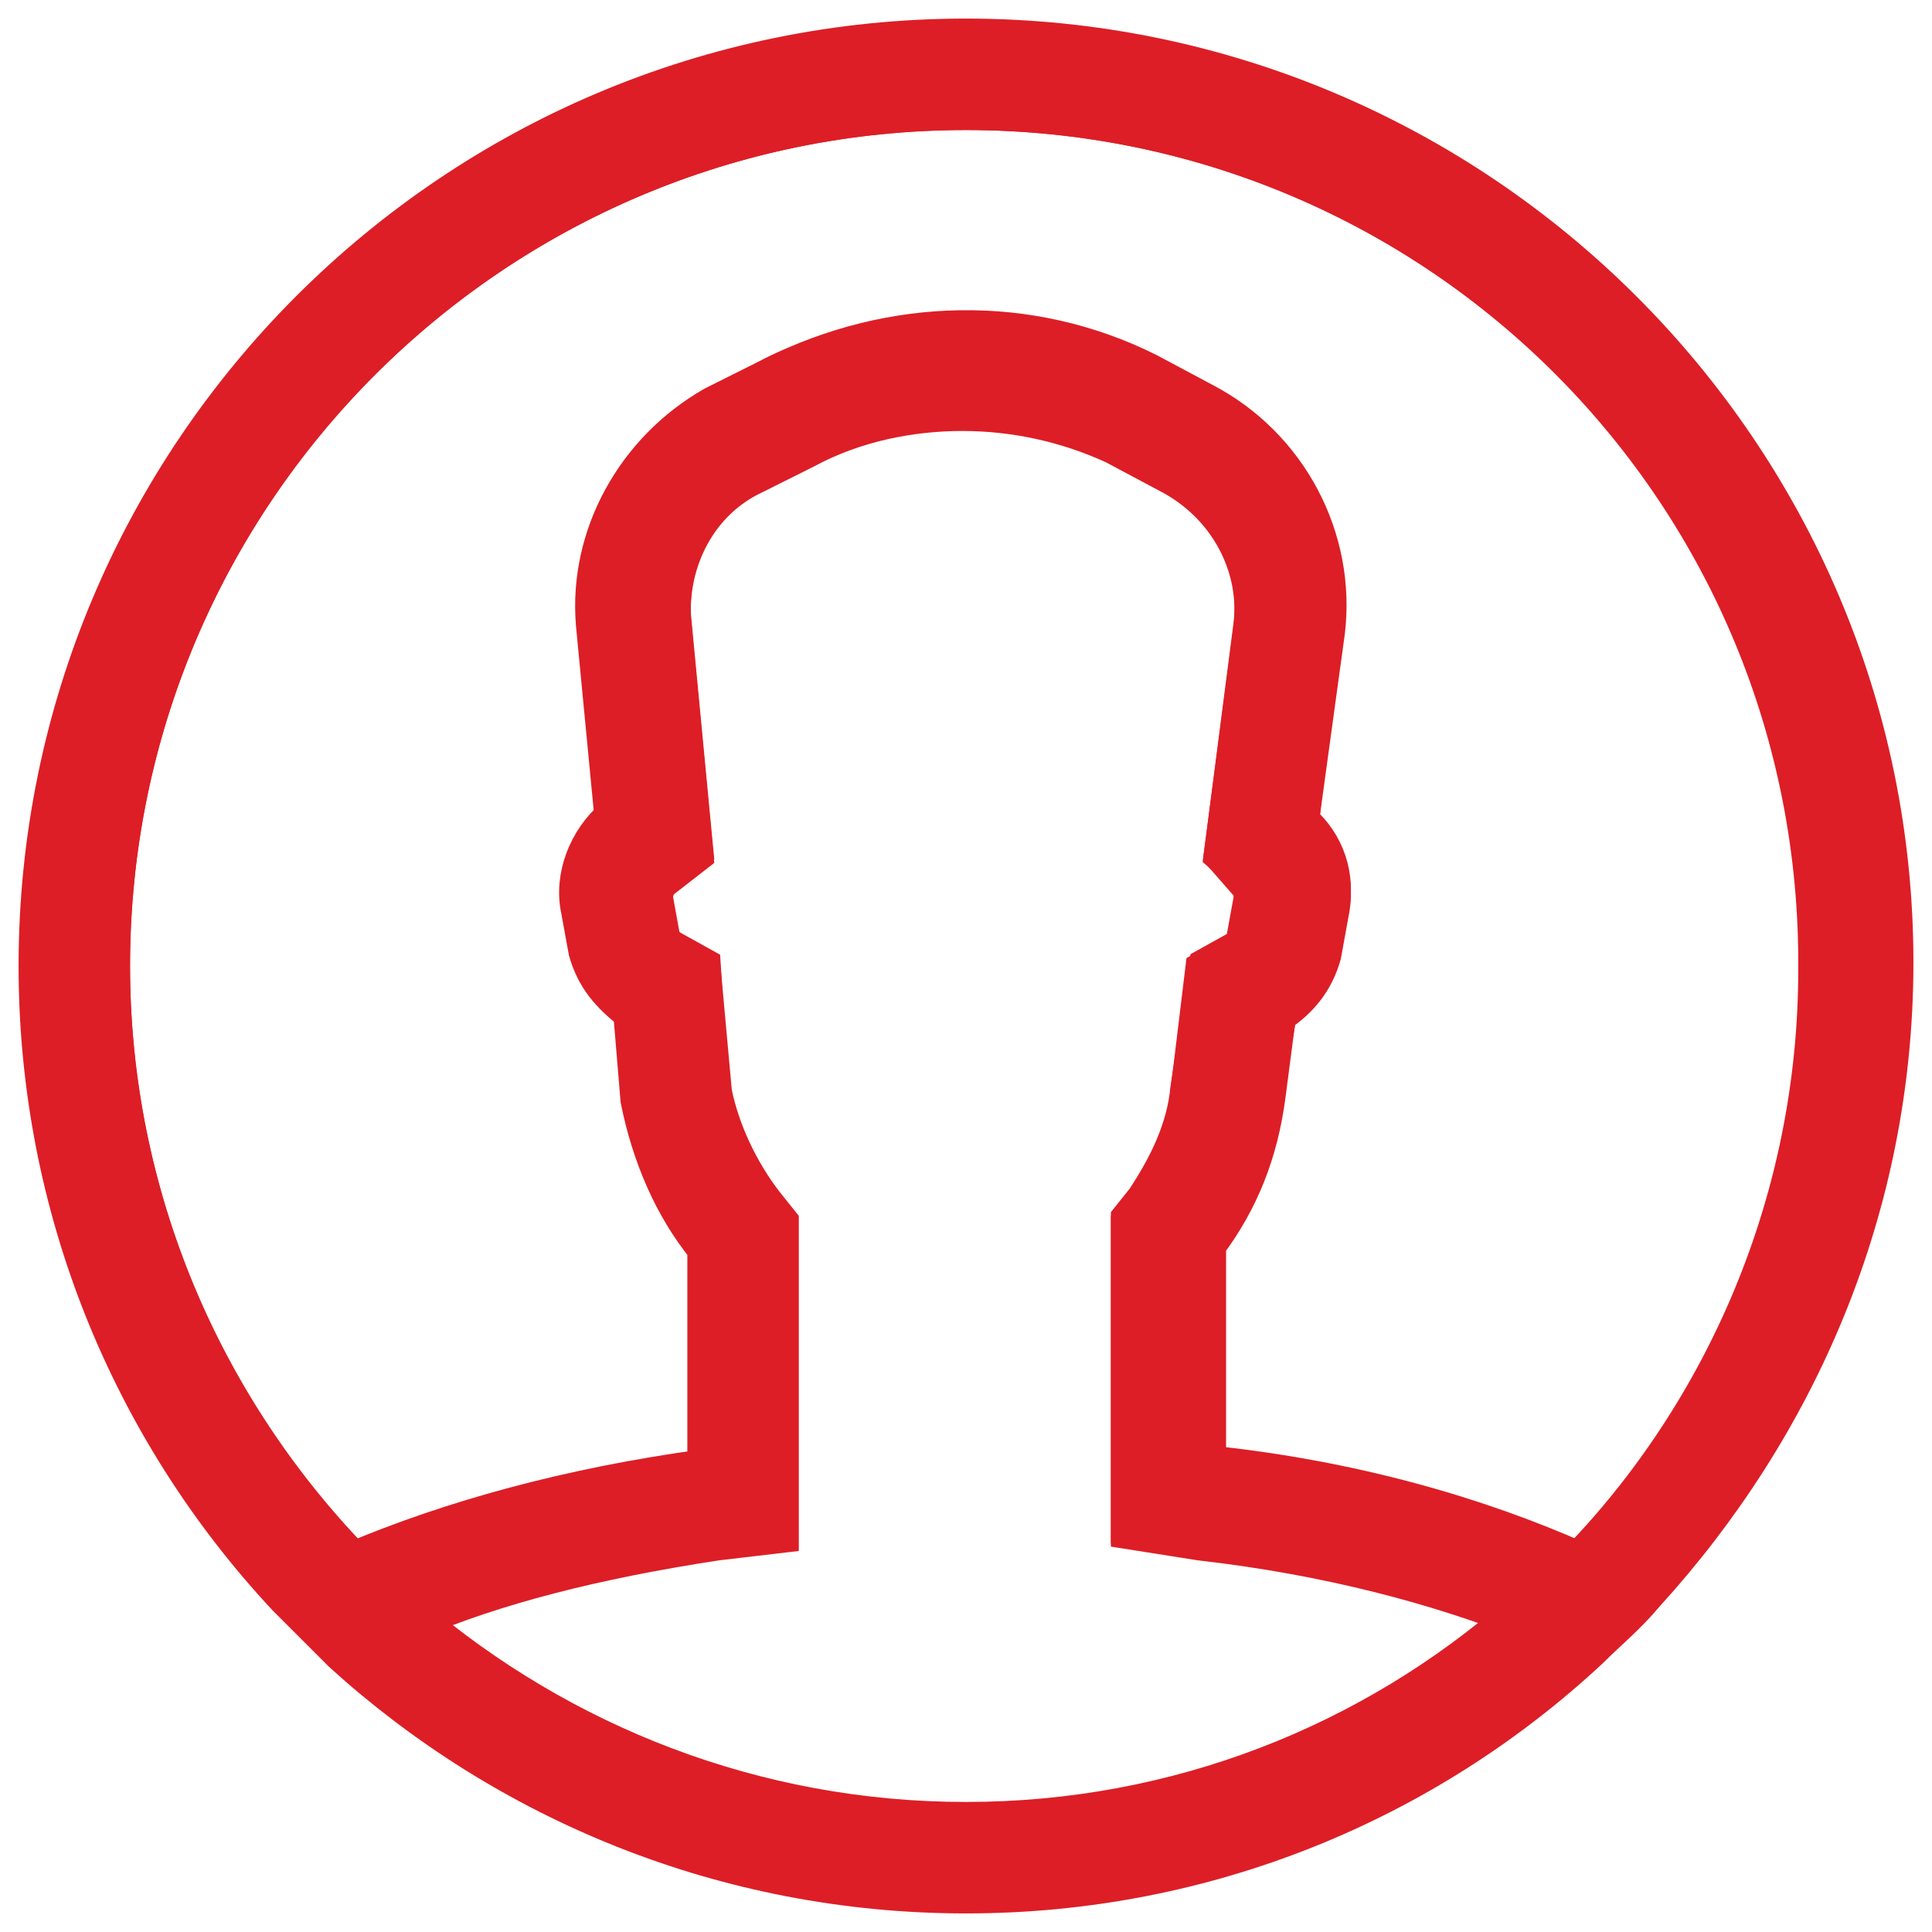
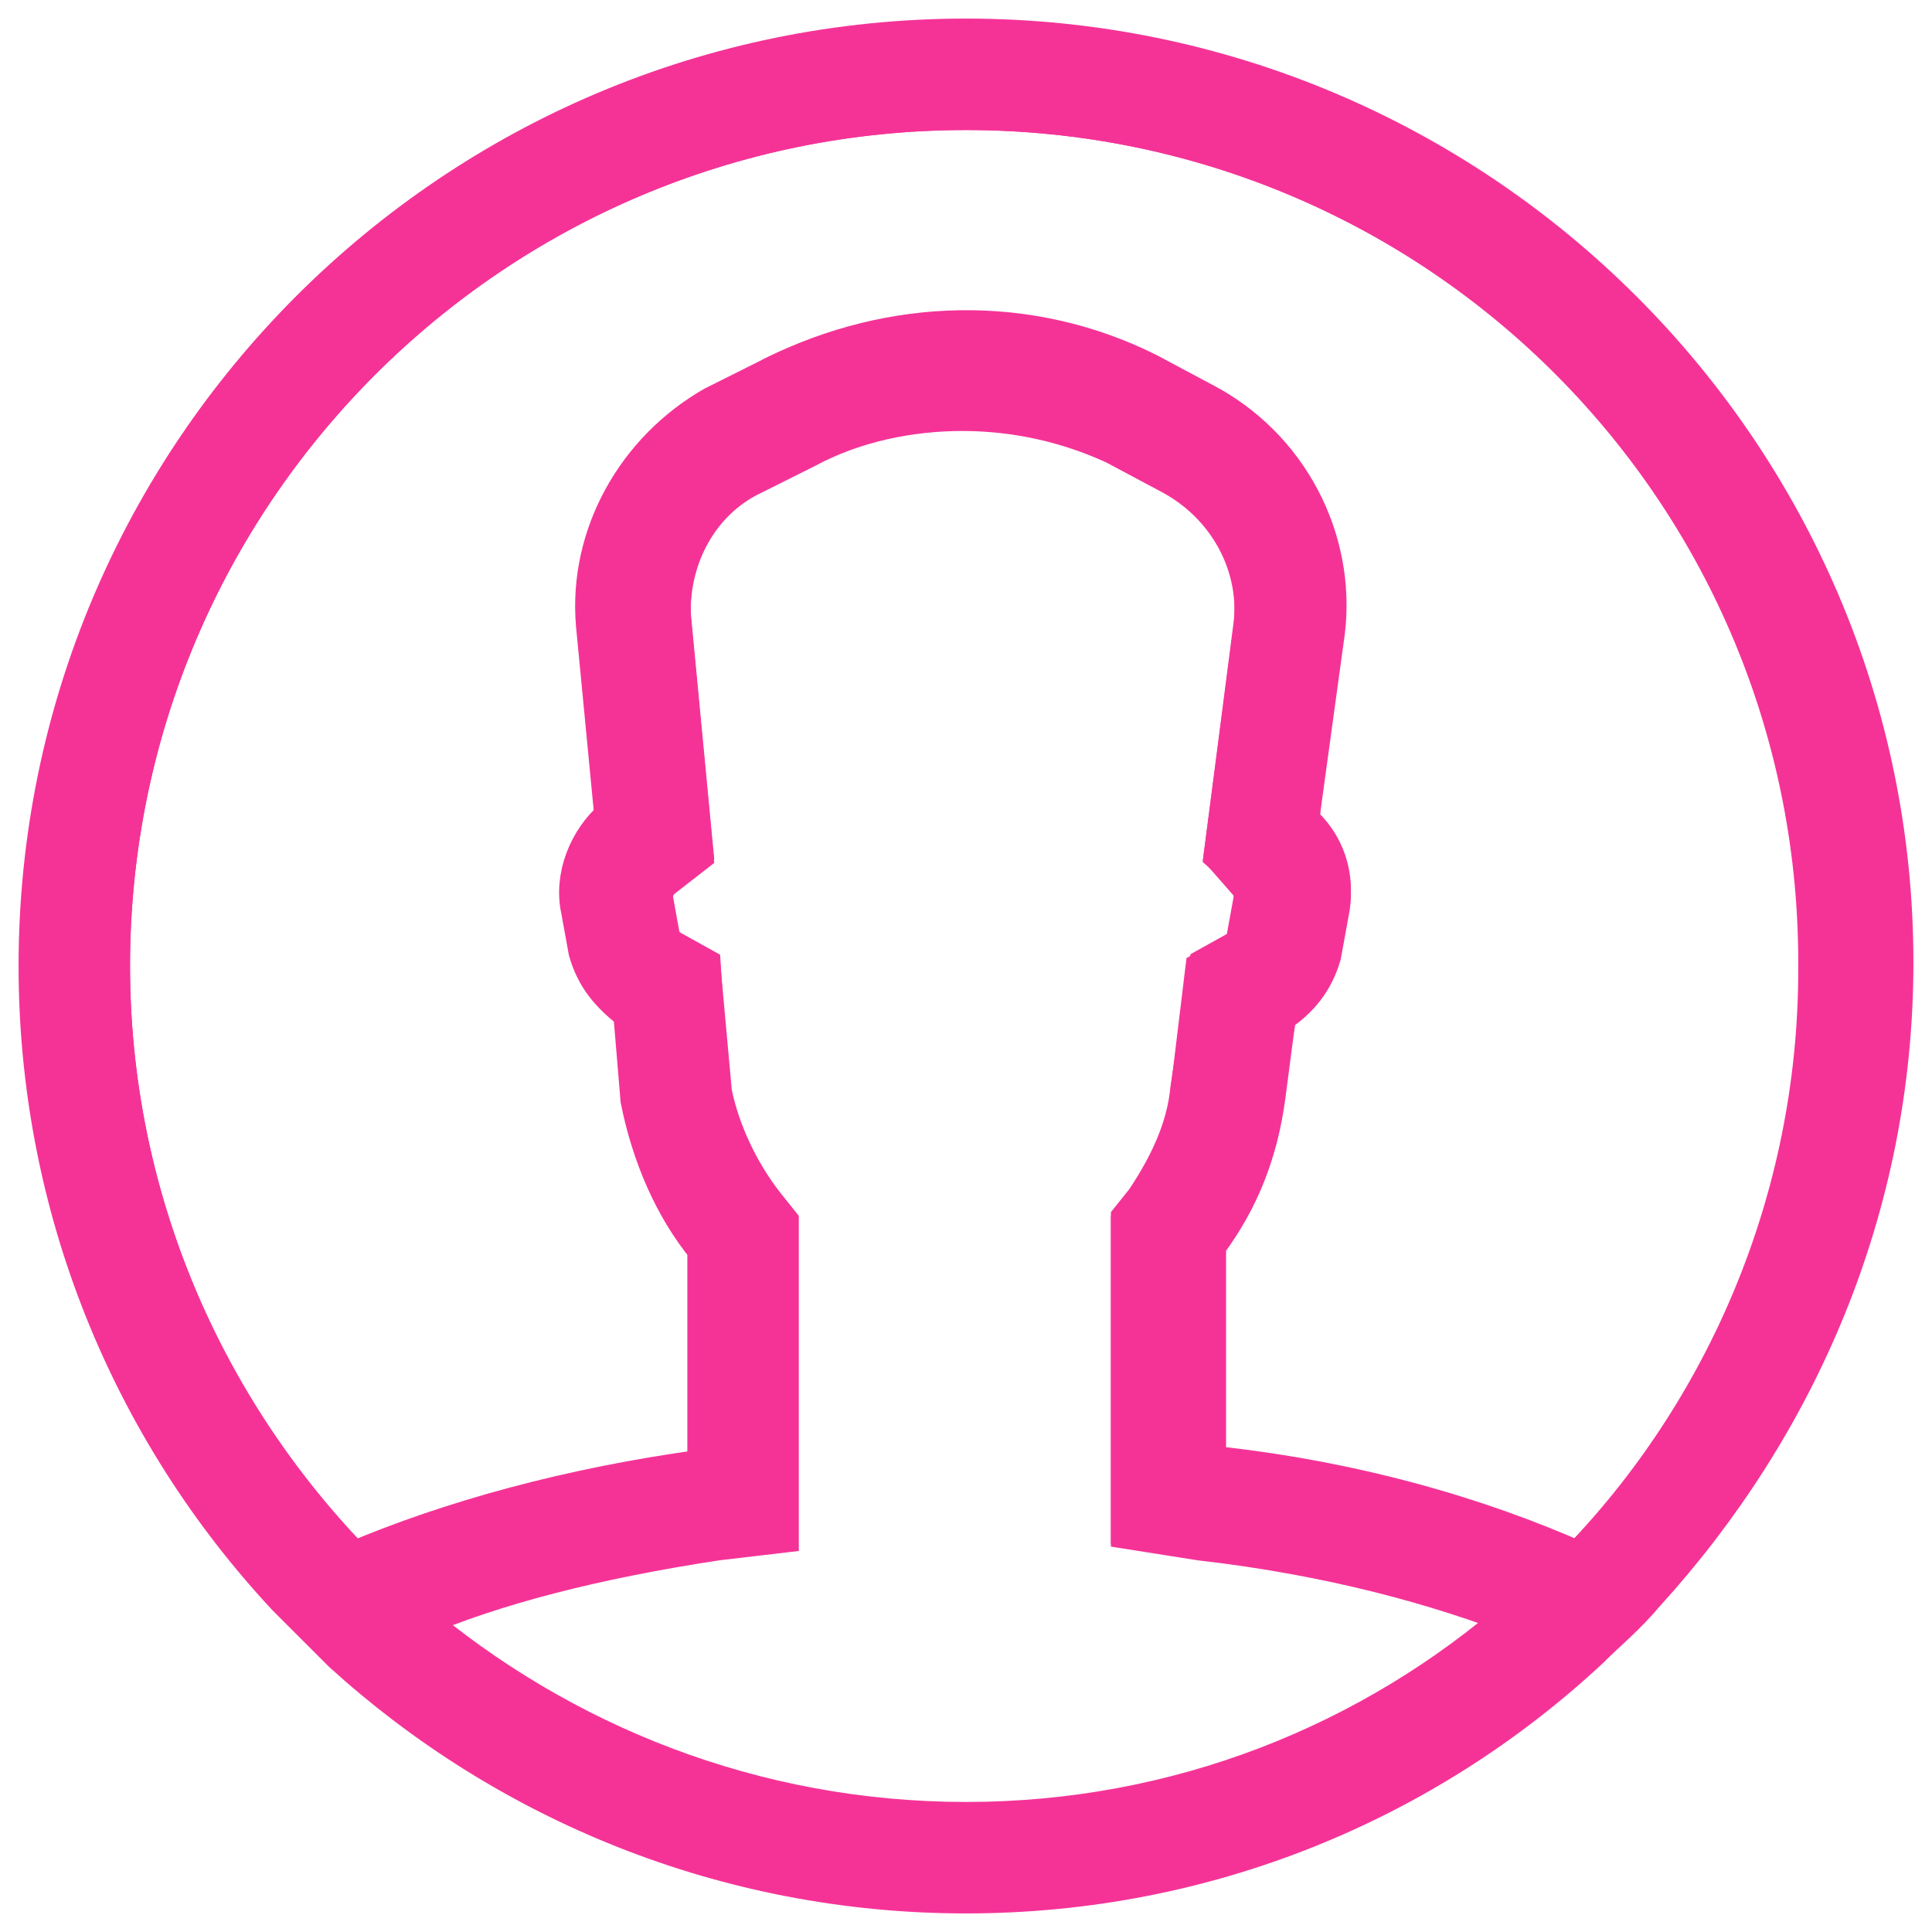
<svg xmlns="http://www.w3.org/2000/svg" version="1.1" id="Layer_1" x="0px" y="0px" viewBox="0 0 52 52" style="enable-background:new 0 0 52 52;" xml:space="preserve">
  <style type="text/css">
	.st0{fill:none;}
</style>
-   <g stroke="#dd1e26">
+   <g stroke="#f53397">
    <path class="st0" d="M30.4,41.2v-8.3l0.4-0.5c0.7-0.9,1.1-1.9,1.2-3l0.4-3.3l0.9-0.5c0.1-0.1,0.2-0.2,0.2-0.3l0.2-1.1   c0-0.2,0-0.3-0.1-0.4L32.9,23l0.8-6.1c0.2-1.7-0.7-3.3-2.2-4.1l-1.5-0.8c-1.3-0.6-2.7-0.9-4.1-0.9c-1.4,0-2.9,0.3-4.2,1l-1.4,0.7   c-1.5,0.7-2.3,2.3-2.2,3.9l0.6,6.3l-0.9,0.7c-0.1,0.1-0.2,0.3-0.2,0.5l0.2,1.1c0,0.1,0.1,0.3,0.2,0.3l0.9,0.5l0.3,3.3   c0.2,1,0.7,2.1,1.4,3l0.4,0.5v8.4l-1.7,0.2c-3.3,0.5-6,1.2-8.1,2.1c4,3.4,9.2,5.5,14.9,5.5c5.7,0,10.9-2.1,14.9-5.5   c-2.3-0.9-5.2-1.7-8.7-2.1L30.4,41.2z" />
    <path class="st0" d="M26,3C13.3,3,3,13.3,3,26c0,6.2,2.5,11.9,6.5,16c2.6-1.1,5.8-2,9.5-2.5v-5.9c-0.9-1.1-1.5-2.5-1.8-4L17,27.2   c-0.6-0.4-1-0.9-1.2-1.6l-0.2-1.1c-0.2-0.9,0.2-1.9,0.9-2.5l0,0l-0.5-5.2c-0.2-2.4,1.1-4.7,3.2-5.9l1.4-0.7   c3.1-1.6,6.9-1.6,10.1-0.1l1.5,0.8c2.3,1.1,3.6,3.6,3.3,6.2L35,22.2c0.7,0.6,1,1.5,0.8,2.4l-0.2,1.1c-0.2,0.7-0.6,1.2-1.2,1.6l0,0   L34,29.6c-0.2,1.4-0.7,2.8-1.6,4l0,5.9c3.9,0.5,7.3,1.4,10,2.6c4-4.1,6.5-9.8,6.5-16C49,13.3,38.7,3,26,3z" />
-     <path d="M26,1C12.2,1,1,12.2,1,26c0,6.5,2.5,12.5,6.7,17c0.5,0.5,1,1,1.5,1.5C13.6,48.5,19.5,51,26,51c6.5,0,12.4-2.5,16.8-6.6   c0.5-0.5,1-0.9,1.5-1.5c4.1-4.5,6.7-10.4,6.7-17C51,12.2,39.8,1,26,1z M26,49c-5.7,0-10.9-2.1-14.9-5.5c2.2-0.9,4.9-1.6,8.1-2.1   l1.7-0.2v-8.4l-0.4-0.5c-0.7-0.9-1.2-1.9-1.4-3L18.9,26L18,25.5c-0.1-0.1-0.2-0.2-0.2-0.3l-0.2-1.1c0-0.2,0-0.4,0.2-0.5l0.9-0.7   l-0.6-6.3c-0.1-1.6,0.7-3.2,2.2-3.9l1.4-0.7c1.3-0.7,2.8-1,4.2-1c1.4,0,2.8,0.3,4.1,0.9l1.5,0.8c1.5,0.8,2.4,2.4,2.2,4.1L32.9,23   l0.8,0.7c0.1,0.1,0.2,0.3,0.1,0.4l-0.2,1.1c0,0.1-0.1,0.2-0.2,0.3L32.5,26L32,29.3c-0.1,1.1-0.6,2.1-1.2,3l-0.4,0.5v8.3l1.8,0.2   c3.5,0.4,6.4,1.2,8.7,2.1C36.9,46.9,31.7,49,26,49z M42.5,42c-2.7-1.2-6.1-2.2-10-2.6l0-5.9c0.9-1.2,1.4-2.5,1.6-4l0.3-2.3l0,0   c0.6-0.4,1-0.9,1.2-1.6l0.2-1.1c0.2-0.9-0.1-1.8-0.8-2.4l0.7-5.1c0.3-2.5-1-5-3.3-6.2l-1.5-0.8c-3.2-1.6-6.9-1.5-10.1,0.1L19.3,11   c-2.2,1.1-3.5,3.4-3.2,5.9l0.5,5.2l0,0c-0.8,0.6-1.1,1.6-0.9,2.5l0.2,1.1c0.2,0.7,0.6,1.2,1.2,1.6l0.2,2.4c0.3,1.4,0.9,2.8,1.8,4   v5.9c-3.7,0.5-6.9,1.4-9.5,2.5C5.5,37.9,3,32.2,3,26C3,13.3,13.3,3,26,3c12.7,0,23,10.3,23,23C49,32.2,46.5,37.9,42.5,42z" fill="#dd1e26" />
+     <path d="M26,1C12.2,1,1,12.2,1,26c0,6.5,2.5,12.5,6.7,17c0.5,0.5,1,1,1.5,1.5C13.6,48.5,19.5,51,26,51c6.5,0,12.4-2.5,16.8-6.6   c0.5-0.5,1-0.9,1.5-1.5c4.1-4.5,6.7-10.4,6.7-17C51,12.2,39.8,1,26,1z M26,49c-5.7,0-10.9-2.1-14.9-5.5c2.2-0.9,4.9-1.6,8.1-2.1   l1.7-0.2v-8.4l-0.4-0.5c-0.7-0.9-1.2-1.9-1.4-3L18.9,26L18,25.5c-0.1-0.1-0.2-0.2-0.2-0.3l-0.2-1.1c0-0.2,0-0.4,0.2-0.5l0.9-0.7   l-0.6-6.3c-0.1-1.6,0.7-3.2,2.2-3.9l1.4-0.7c1.3-0.7,2.8-1,4.2-1c1.4,0,2.8,0.3,4.1,0.9l1.5,0.8c1.5,0.8,2.4,2.4,2.2,4.1L32.9,23   l0.8,0.7c0.1,0.1,0.2,0.3,0.1,0.4l-0.2,1.1c0,0.1-0.1,0.2-0.2,0.3L32.5,26L32,29.3c-0.1,1.1-0.6,2.1-1.2,3l-0.4,0.5v8.3l1.8,0.2   c3.5,0.4,6.4,1.2,8.7,2.1C36.9,46.9,31.7,49,26,49z M42.5,42c-2.7-1.2-6.1-2.2-10-2.6l0-5.9c0.9-1.2,1.4-2.5,1.6-4l0.3-2.3l0,0   c0.6-0.4,1-0.9,1.2-1.6l0.2-1.1c0.2-0.9-0.1-1.8-0.8-2.4l0.7-5.1c0.3-2.5-1-5-3.3-6.2l-1.5-0.8c-3.2-1.6-6.9-1.5-10.1,0.1L19.3,11   c-2.2,1.1-3.5,3.4-3.2,5.9l0.5,5.2l0,0c-0.8,0.6-1.1,1.6-0.9,2.5l0.2,1.1c0.2,0.7,0.6,1.2,1.2,1.6l0.2,2.4c0.3,1.4,0.9,2.8,1.8,4   v5.9c-3.7,0.5-6.9,1.4-9.5,2.5C5.5,37.9,3,32.2,3,26C3,13.3,13.3,3,26,3c12.7,0,23,10.3,23,23C49,32.2,46.5,37.9,42.5,42z" fill="#f53397" />
  </g>
</svg>
